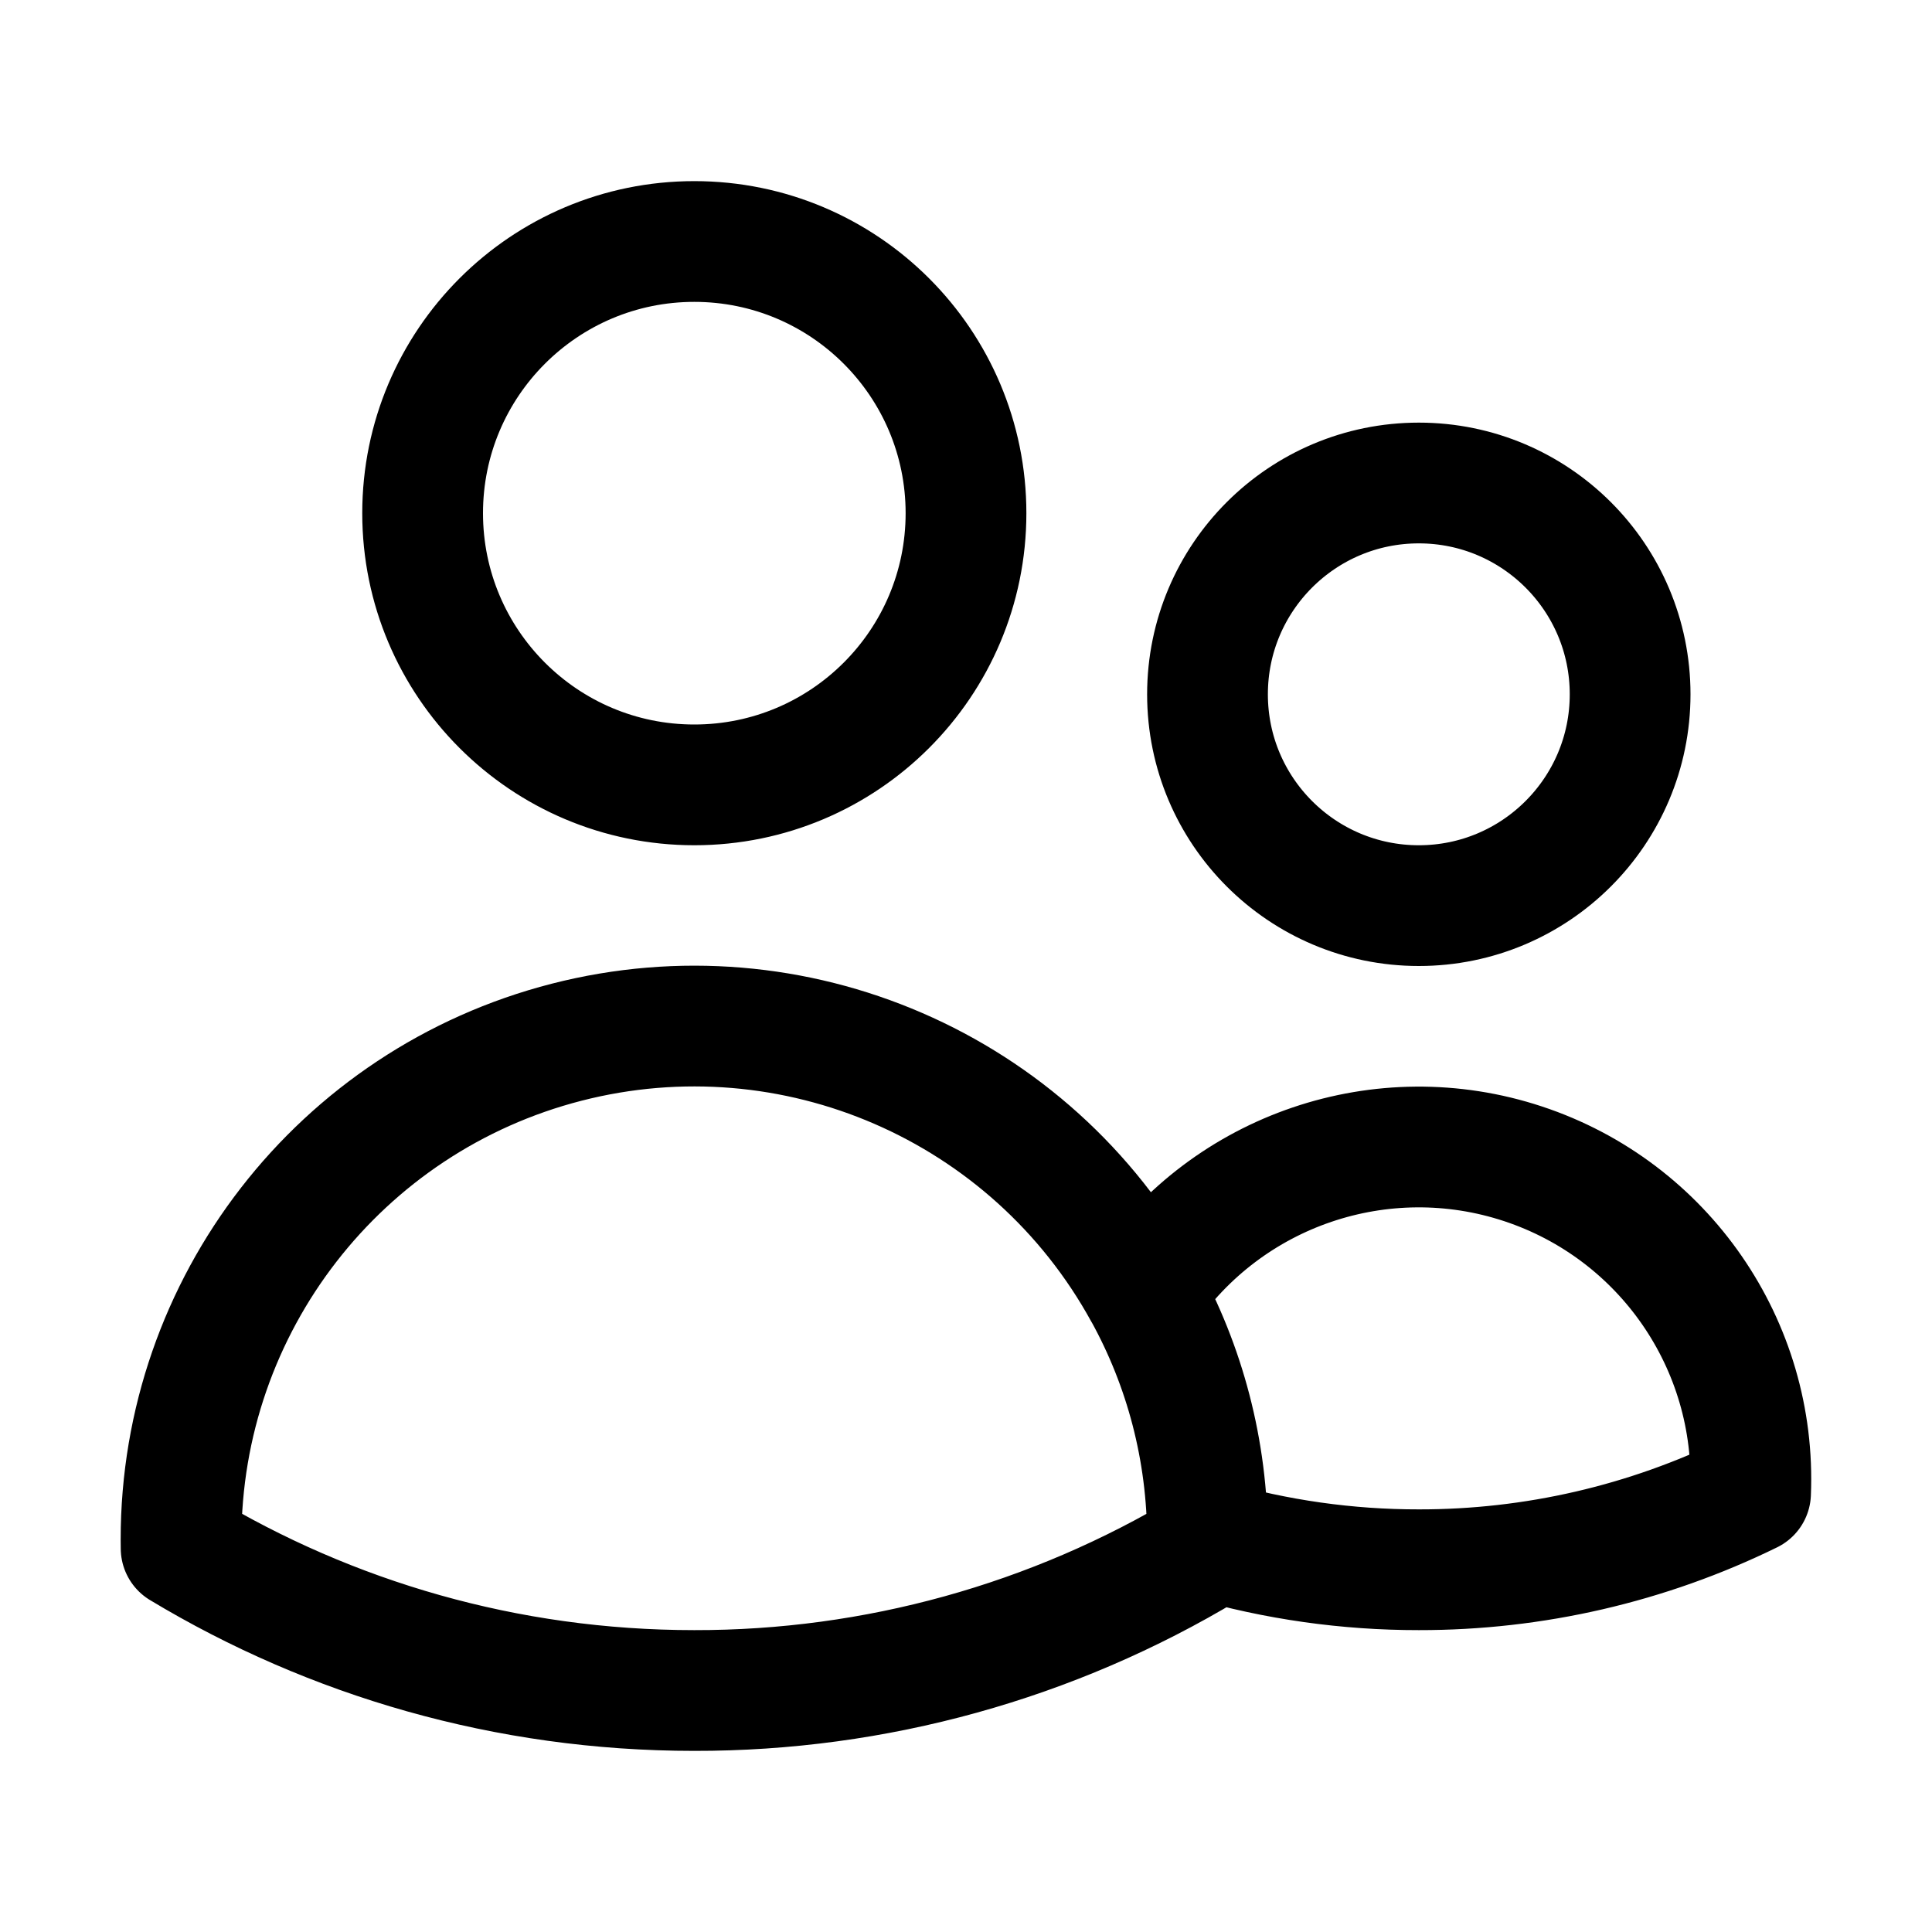
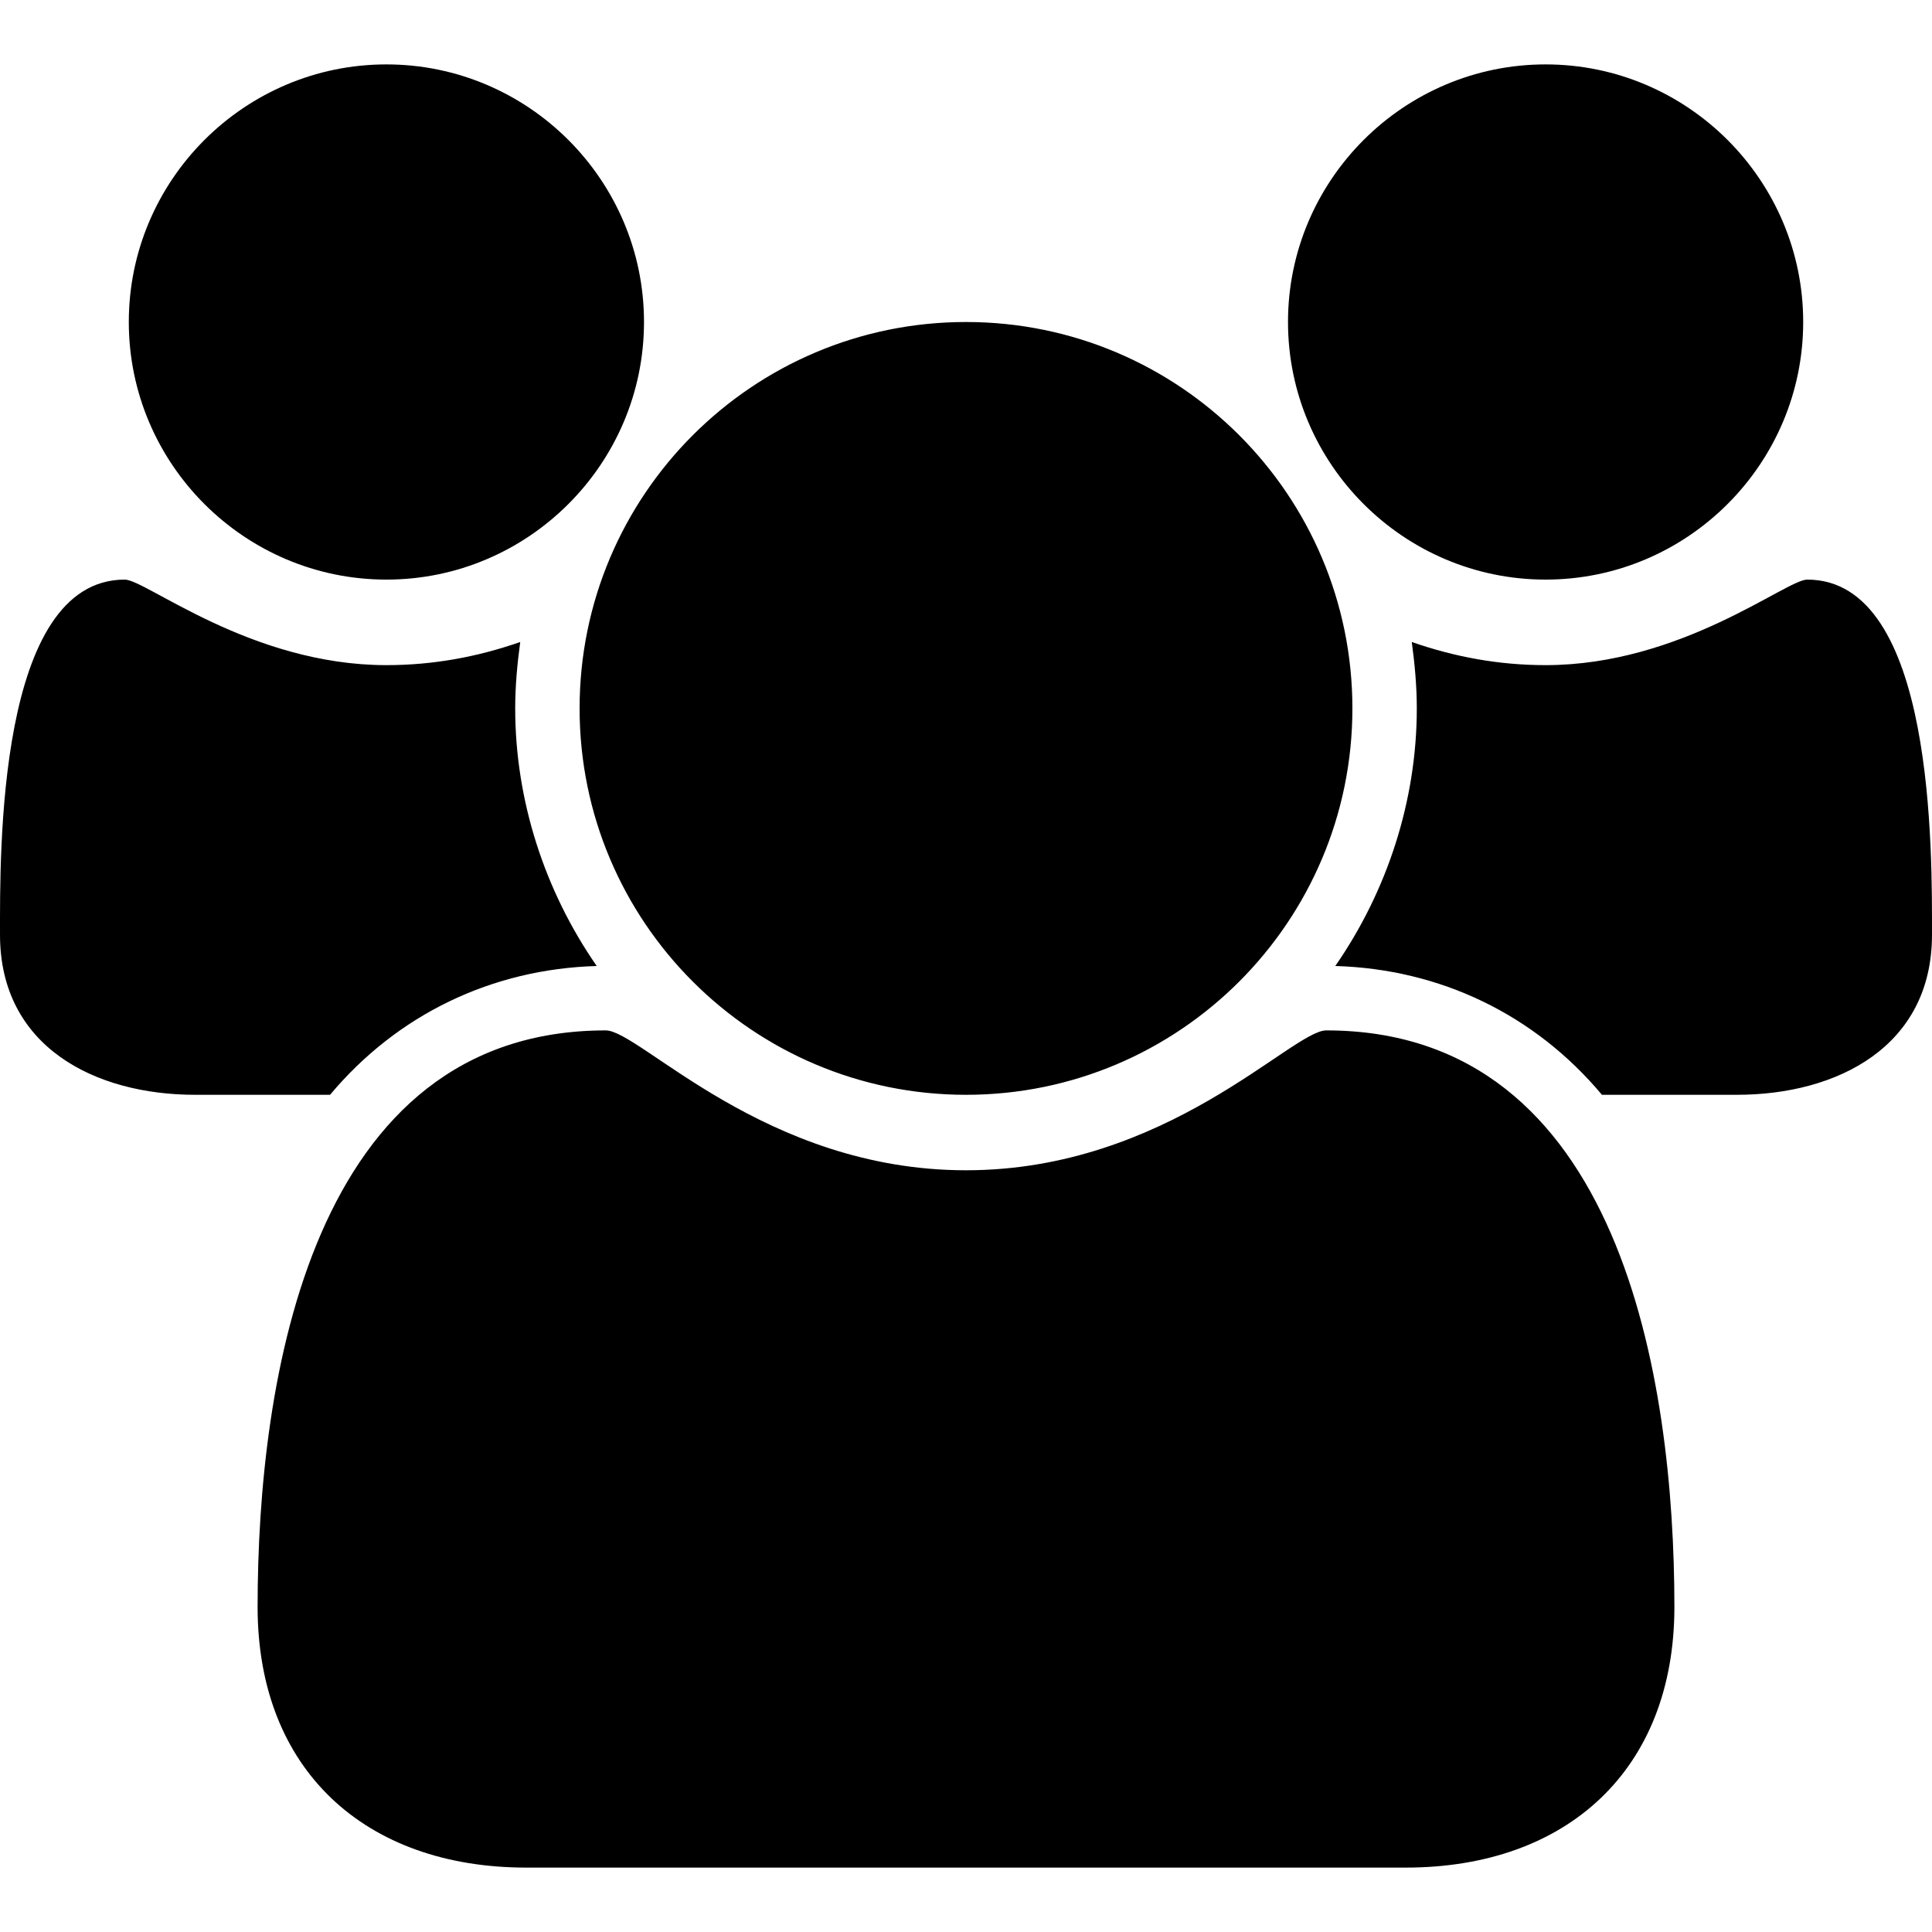
- <svg xmlns="http://www.w3.org/2000/svg" fill="none" viewBox="0 0 24 24" stroke-width="1.5" stroke="currentColor" class="w-6 h-6">
-   <path stroke-linecap="round" stroke-linejoin="round" d="M15 19.128a9.38 9.38 0 002.625.372 9.337 9.337 0 004.121-.952 4.125 4.125 0 00-7.533-2.493M15 19.128v-.003c0-1.113-.285-2.16-.786-3.07M15 19.128v.106A12.318 12.318 0 018.624 21c-2.331 0-4.512-.645-6.374-1.766l-.001-.109a6.375 6.375 0 0111.964-3.07M12 6.375a3.375 3.375 0 11-6.75 0 3.375 3.375 0 016.75 0zm8.25 2.25a2.625 2.625 0 11-5.25 0 2.625 2.625 0 015.25 0z" />
+ <svg xmlns="http://www.w3.org/2000/svg" version="1.1" x="0" y="0" width="300" height="300" viewBox="0, 0, 300, 300">
+   <g id="Background">
+     <rect x="0" y="0" width="300" height="300" fill="#000000" fill-opacity="0" />
+   </g>
+   <g id="Layer_1">
+     <path d="M92.657,150 C76.407,150.469 61.719,157.5 51.251,170 L30.313,170 C14.688,170 0.001,162.5 0.001,145.156 C0.001,132.5 -0.468,90 19.376,90 C22.657,90 38.907,103.282 60.001,103.282 C67.188,103.282 74.063,102.032 80.782,99.688 C80.313,103.125 80,106.563 80,110 C80,124.219 84.532,138.281 92.657,150 z M259.999,249.531 C259.999,274.843 243.281,289.999 218.281,289.999 L81.719,289.999 C56.719,289.999 40.001,274.843 40.001,249.531 C40.001,214.218 48.282,160 94.063,160 C99.375,160 118.75,181.719 150,181.719 C181.25,181.719 200.625,160 205.937,160 C251.718,160 259.999,214.218 259.999,249.531 z M100,50.001 C100,72.032 82.032,90 60.001,90 C37.969,90 20.001,72.032 20.001,50.001 C20.001,27.97 37.969,10.001 60.001,10.001 C82.032,10.001 100,27.97 100,50.001 z M210,110 C210,143.125 183.125,170 150,170 C116.875,170 90,143.125 90,110 C90,76.875 116.875,50.001 150,50.001 C183.125,50.001 210,76.875 210,110 z M299.999,145.156 C299.999,162.5 285.312,170 269.687,170 L248.749,170 C238.281,157.5 223.593,150.469 207.343,150 C215.468,138.281 220,124.219 220,110 C220,106.563 219.687,103.125 219.218,99.688 C225.937,102.032 232.812,103.282 239.999,103.282 C261.093,103.282 277.343,90 280.624,90 C300.468,90 299.999,132.5 299.999,145.156 z M279.999,50.001 C279.999,72.032 262.031,90 239.999,90 C217.968,90 200,72.032 200,50.001 C200,27.97 217.968,10.001 239.999,10.001 C262.031,10.001 279.999,27.97 279.999,50.001 z" fill="#000000" id="cjfhoelvgi-Shape" />
+   </g>
</svg>
